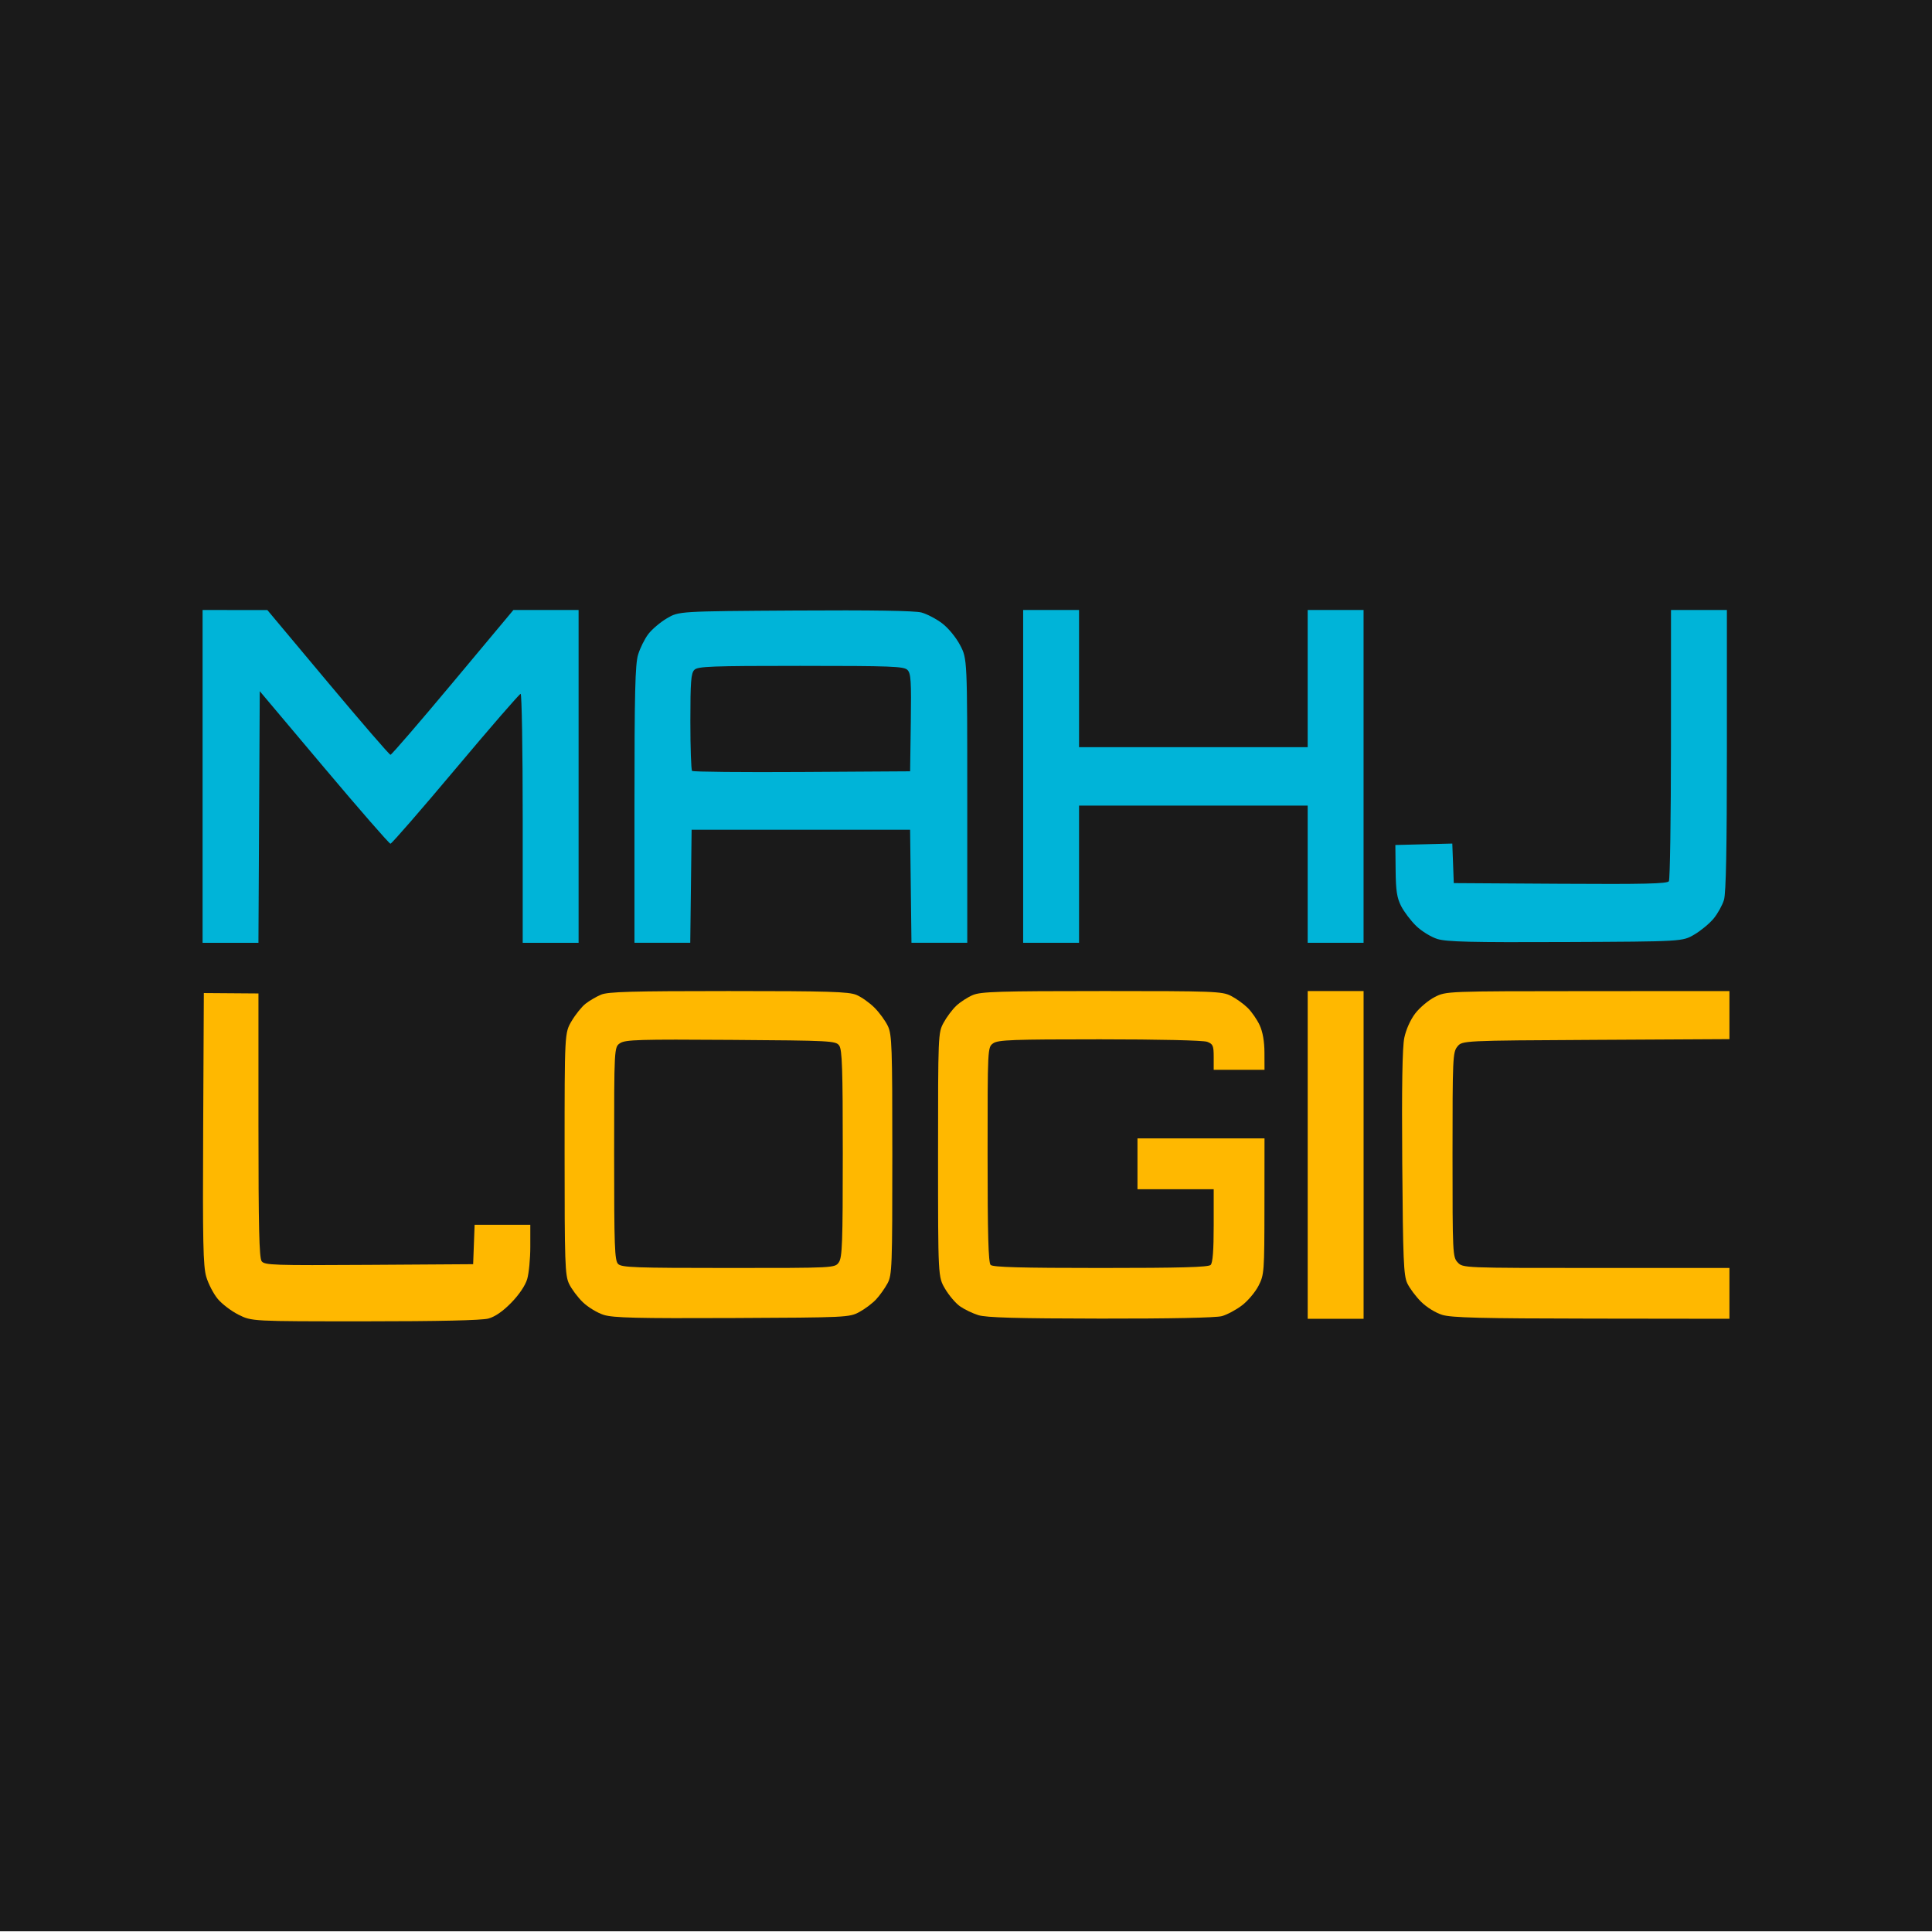
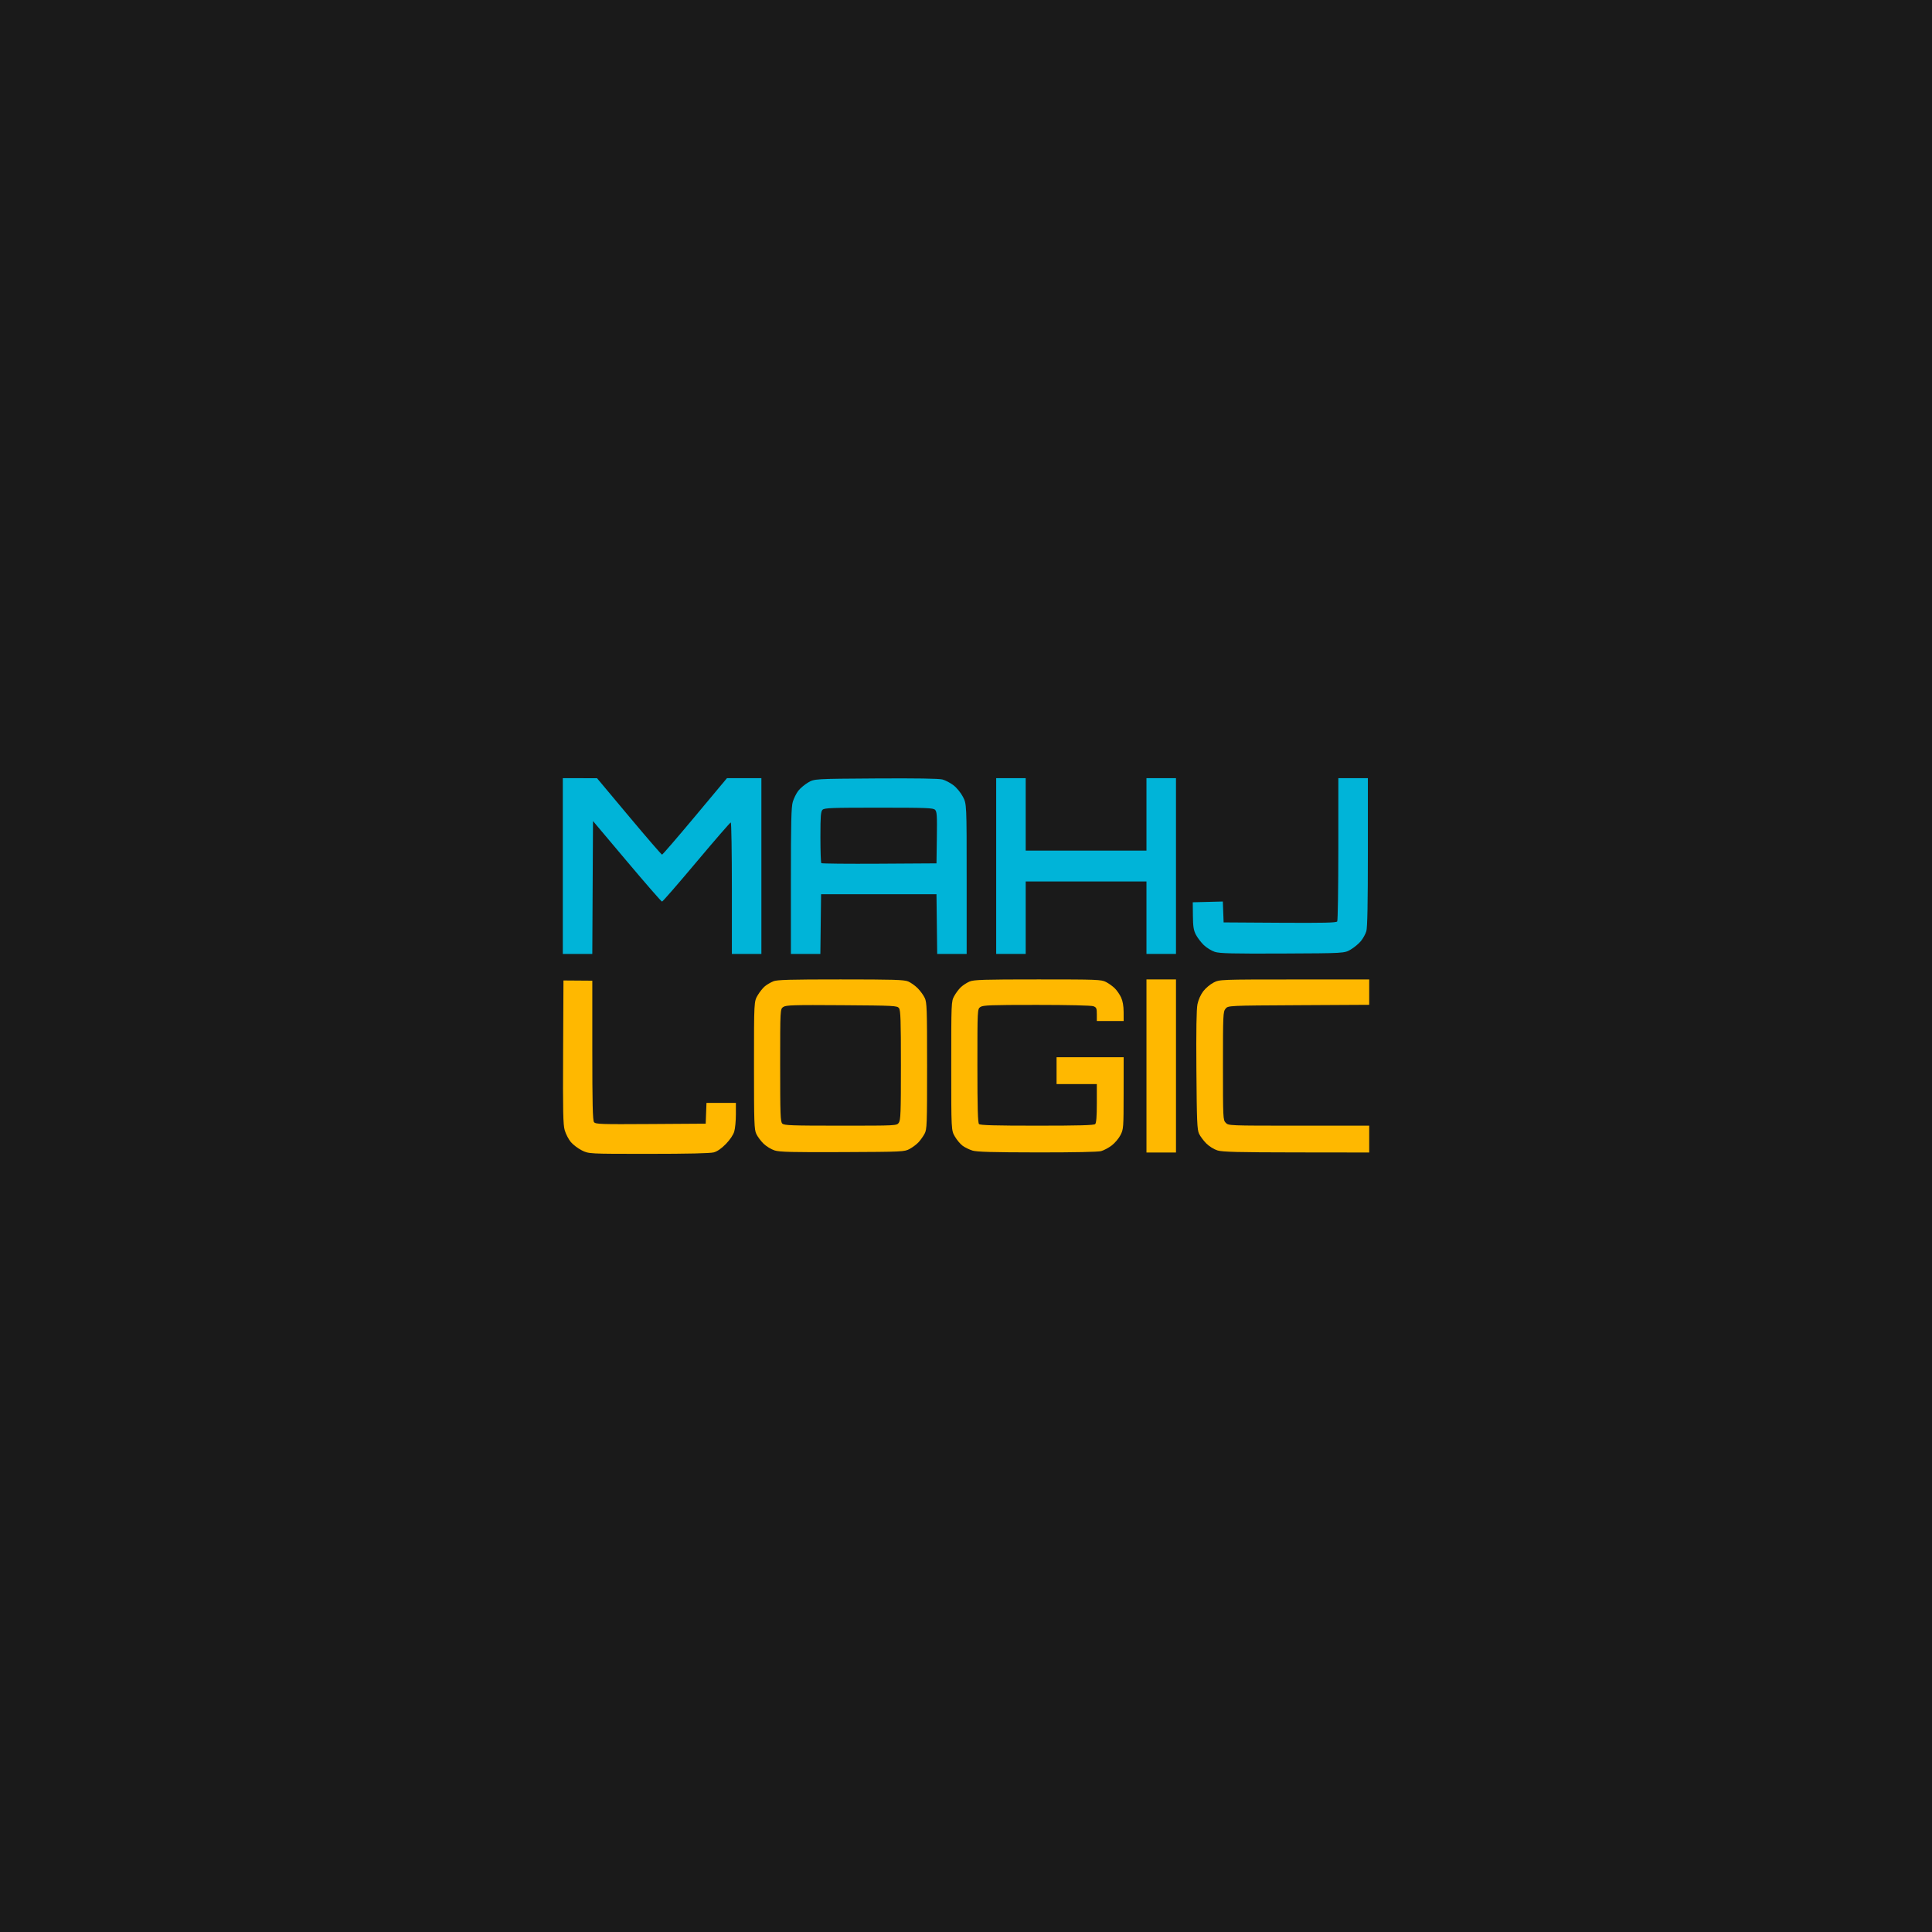
- <svg xmlns="http://www.w3.org/2000/svg" width="1024.37mm" height="1024mm" viewBox="0 0 1024.37 1024" version="1.1" id="svg1" xml:space="preserve">
+ <svg xmlns="http://www.w3.org/2000/svg" width="722.842mm" height="722.842mm" viewBox="0 0 722.842 722.842" version="1.1" id="svg1" xml:space="preserve">
  <defs id="defs1" />
-   <g id="layer1" transform="translate(142.2992,213.8846)">
-     <rect style="fill:#1a1a1a;stroke-width:0.265" id="rect1" width="1024.37" height="1024" x="-142.299" y="-213.885" />
-     <g id="g1" transform="matrix(5.091126,0,0,5.091126,-1497.648,-359.0771)">
+   <g id="layer1" transform="translate(-56.10036,30.12526)">
+     <rect style="display:inline;fill:#1a1a1a;fill-opacity:1;stroke-width:0.706" id="rect1" width="722.842" height="722.842" x="56.1" y="-30.125" />
+     <g id="g1" transform="matrix(1.897393,0,0,1.897393,-278.4831,86.36894)" style="display:inline">
      <path d="m 287.446,131.94 -0.069,14.203 c -0.057,11.717 -0.004,14.232 0.322,15.346 0.215,0.733 0.751,1.768 1.193,2.301 0.441,0.533 1.421,1.277 2.178,1.654 1.375,0.685 1.375,0.685 13.164,0.684 7.685,-9.6e-4 12.156,-0.102 12.846,-0.29 0.7,-0.191 1.509,-0.751 2.387,-1.652 0.812,-0.834 1.455,-1.787 1.654,-2.453 0.179,-0.599 0.325,-2.117 0.325,-3.373 v -2.285 h -2.899 -2.9 l -0.077,2.051 -0.077,2.051 -10.848,0.07 c -9.963,0.064 -10.875,0.033 -11.179,-0.381 -0.255,-0.347 -0.331,-3.611 -0.331,-14.168 v -13.716 z" style="fill:#ffb800;fill-opacity:1" id="path11" />
      <path d="m 446.329,131.733 -14.751,0.007 c -14.751,0.007 -14.751,0.007 -15.941,0.615 -0.655,0.334 -1.568,1.102 -2.03,1.707 -0.502,0.657 -0.961,1.679 -1.14,2.543 -0.205,0.988 -0.272,5.104 -0.213,13.036 0.076,10.072 0.144,11.713 0.521,12.518 0.239,0.509 0.884,1.376 1.434,1.925 0.576,0.575 1.512,1.156 2.207,1.37 v 5.1e-4 c 0.969,0.299 4.024,0.375 15.559,0.39 l 14.354,0.018 v -2.646 -2.646 h -13.88 c -13.88,0 -13.88,2.9e-4 -14.42,-0.579 -0.524,-0.563 -0.539,-0.877 -0.539,-11.216 0,-10.077 0.026,-10.669 0.505,-11.261 0.506,-0.625 0.506,-0.625 14.42,-0.7 l 13.914,-0.075 v -2.504 z" style="fill:#ffb800;fill-opacity:1" id="path10" />
      <path d="m 402.408,131.732 v 17.066 17.066 h 2.91 2.91 v -17.066 -17.066 h -2.91 z" style="fill:#ffb800;fill-opacity:1" id="path9" />
      <path d="m 380.979,131.732 c -10.661,0 -12.596,0.06 -13.438,0.411 -0.541,0.226 -1.322,0.732 -1.736,1.124 -0.414,0.392 -1.009,1.189 -1.323,1.771 -0.562,1.042 -0.571,1.251 -0.571,13.758 0,12.7 10e-6,12.7 0.729,13.94 0.401,0.682 1.096,1.501 1.545,1.821 0.449,0.32 1.312,0.737 1.917,0.926 h 5.2e-4 c 0.83,0.26 3.964,0.348 12.742,0.36 7.26,0.01 12.013,-0.087 12.627,-0.257 0.542,-0.151 1.486,-0.656 2.097,-1.123 0.611,-0.467 1.384,-1.385 1.719,-2.04 0.589,-1.153 0.608,-1.415 0.615,-8.268 l 0.007,-7.078 h -6.615 -6.615 v 2.646 2.646 h 3.969 3.969 v 3.784 c 0,2.59 -0.1,3.884 -0.317,4.101 -0.237,0.237 -3.146,0.317 -11.457,0.317 -8.311,0 -11.219,-0.08 -11.456,-0.317 -0.237,-0.237 -0.318,-3.154 -0.318,-11.494 0,-11.177 4e-5,-11.177 0.588,-11.589 0.508,-0.356 2.014,-0.412 11.095,-0.412 6.187,0 10.786,0.106 11.186,0.258 0.604,0.23 0.679,0.404 0.679,1.587 v 1.329 h 2.646 2.646 l -0.006,-1.786 c -0.004,-1.161 -0.176,-2.156 -0.491,-2.844 -0.267,-0.582 -0.828,-1.397 -1.247,-1.812 -0.419,-0.415 -1.205,-0.98 -1.747,-1.257 -0.926,-0.473 -1.727,-0.503 -13.439,-0.503 z" style="fill:#ffb800;fill-opacity:1" id="path8" />
      <path d="m 342.083,131.732 c -10.043,0 -12.538,0.07 -13.263,0.373 -0.491,0.205 -1.22,0.63 -1.62,0.945 -0.4,0.315 -1.055,1.13 -1.455,1.81 -0.727,1.237 -0.728,1.237 -0.728,13.805 0,11.387 0.043,12.66 0.46,13.544 0.253,0.537 0.899,1.403 1.436,1.924 0.536,0.521 1.52,1.117 2.185,1.325 0.987,0.308 3.461,0.369 13.382,0.326 11.914,-0.052 12.193,-0.065 13.229,-0.624 0.582,-0.314 1.372,-0.909 1.756,-1.323 0.384,-0.414 0.919,-1.169 1.191,-1.678 0.461,-0.866 0.493,-1.736 0.493,-13.361 0,-11.29 -0.043,-12.526 -0.463,-13.418 -0.255,-0.541 -0.883,-1.404 -1.398,-1.919 -0.514,-0.514 -1.363,-1.114 -1.885,-1.332 -0.798,-0.333 -2.926,-0.397 -13.32,-0.397 z m 0.253,5.085 c 10.441,0.072 10.919,0.096 11.278,0.588 0.309,0.423 0.375,2.398 0.375,11.252 0,9.291 -0.056,10.818 -0.412,11.326 -0.412,0.588 -0.412,0.588 -11.49,0.588 -9.719,0 -11.13,-0.051 -11.494,-0.415 -0.365,-0.365 -0.416,-1.776 -0.416,-11.503 0,-11.088 2.6e-4,-11.087 0.628,-11.499 0.548,-0.359 2.027,-0.402 11.531,-0.337 z" style="fill:#ffb800;fill-opacity:1" id="path7" />
      <path d="m 349.029,92.101 c -12.105,0.076 -12.105,0.076 -13.353,0.81 -0.686,0.403 -1.559,1.142 -1.94,1.642 -0.381,0.5 -0.861,1.468 -1.067,2.153 -0.303,1.007 -0.375,3.985 -0.375,15.622 v 14.377 h 2.905 2.905 l 0.071,-5.887 0.071,-5.887 h 11.377 11.377 l 0.071,5.887 0.071,5.887 h 2.905 2.905 v -14.786 c 0,-14.786 -6e-5,-14.787 -0.739,-16.201 -0.422,-0.807 -1.221,-1.782 -1.863,-2.272 -0.618,-0.472 -1.596,-0.984 -2.171,-1.139 -0.689,-0.186 -5.179,-0.256 -13.152,-0.206 z m 0.595,5.765 c 9.415,0 10.728,0.05 11.099,0.422 0.362,0.361 0.411,1.142 0.35,5.49 l -0.072,5.068 -11.264,0.069 c -6.195,0.038 -11.345,-0.012 -11.443,-0.111 -0.099,-0.099 -0.179,-2.413 -0.179,-5.143 0,-4.16 0.068,-5.032 0.416,-5.38 0.364,-0.364 1.739,-0.416 11.093,-0.416 z" style="fill:#00b4d8" id="path5" />
      <path d="m 440.243,92.045 -0.004,13.957 c -0.002,7.676 -0.1,14.107 -0.216,14.291 -0.166,0.262 -2.606,0.319 -11.307,0.265 l -11.095,-0.069 -0.077,-2.059 -0.077,-2.059 -2.965,0.075 -2.965,0.074 0.027,2.646 c 0.021,2.118 0.137,2.861 0.576,3.721 0.302,0.591 1.004,1.518 1.561,2.06 0.557,0.542 1.548,1.154 2.202,1.359 0.964,0.303 3.505,0.364 13.361,0.321 12.171,-0.053 12.171,-0.053 13.408,-0.78 0.681,-0.4 1.587,-1.151 2.013,-1.669 0.427,-0.518 0.911,-1.395 1.077,-1.949 0.21,-0.702 0.302,-5.431 0.302,-15.595 V 92.045 h -2.91 z" style="fill:#00b4d8" id="path4" />
      <path d="m 372.774,92.045 v 17.33 17.33 h 2.91 2.91 v -7.144 -7.144 h 11.906 11.906 v 7.144 7.144 h 2.91 2.91 V 109.375 92.045 h -2.91 -2.91 v 7.144 7.144 h -11.906 -11.906 v -7.144 -7.144 h -2.91 z" style="fill:#00b4d8" id="path3" />
      <path d="m 319.687,92.044 -6.3,7.541 c -3.465,4.147 -6.391,7.541 -6.503,7.541 -0.112,0 -3.043,-3.392 -6.513,-7.536 l -6.309,-7.536 -3.373,-0.004 -3.373,-0.004 v 17.33 17.33 h 2.908 2.908 l 0.069,-13.102 0.069,-13.102 6.69,7.942 c 3.68,4.368 6.794,7.943 6.922,7.943 0.127,0 3.181,-3.512 6.786,-7.805 3.605,-4.293 6.652,-7.805 6.771,-7.805 0.119,0 0.216,5.834 0.216,12.965 v 12.965 h 2.91 2.91 V 109.375 92.044 h -3.393 z" style="fill:#00b4d8" id="path2" />
    </g>
  </g>
</svg>
